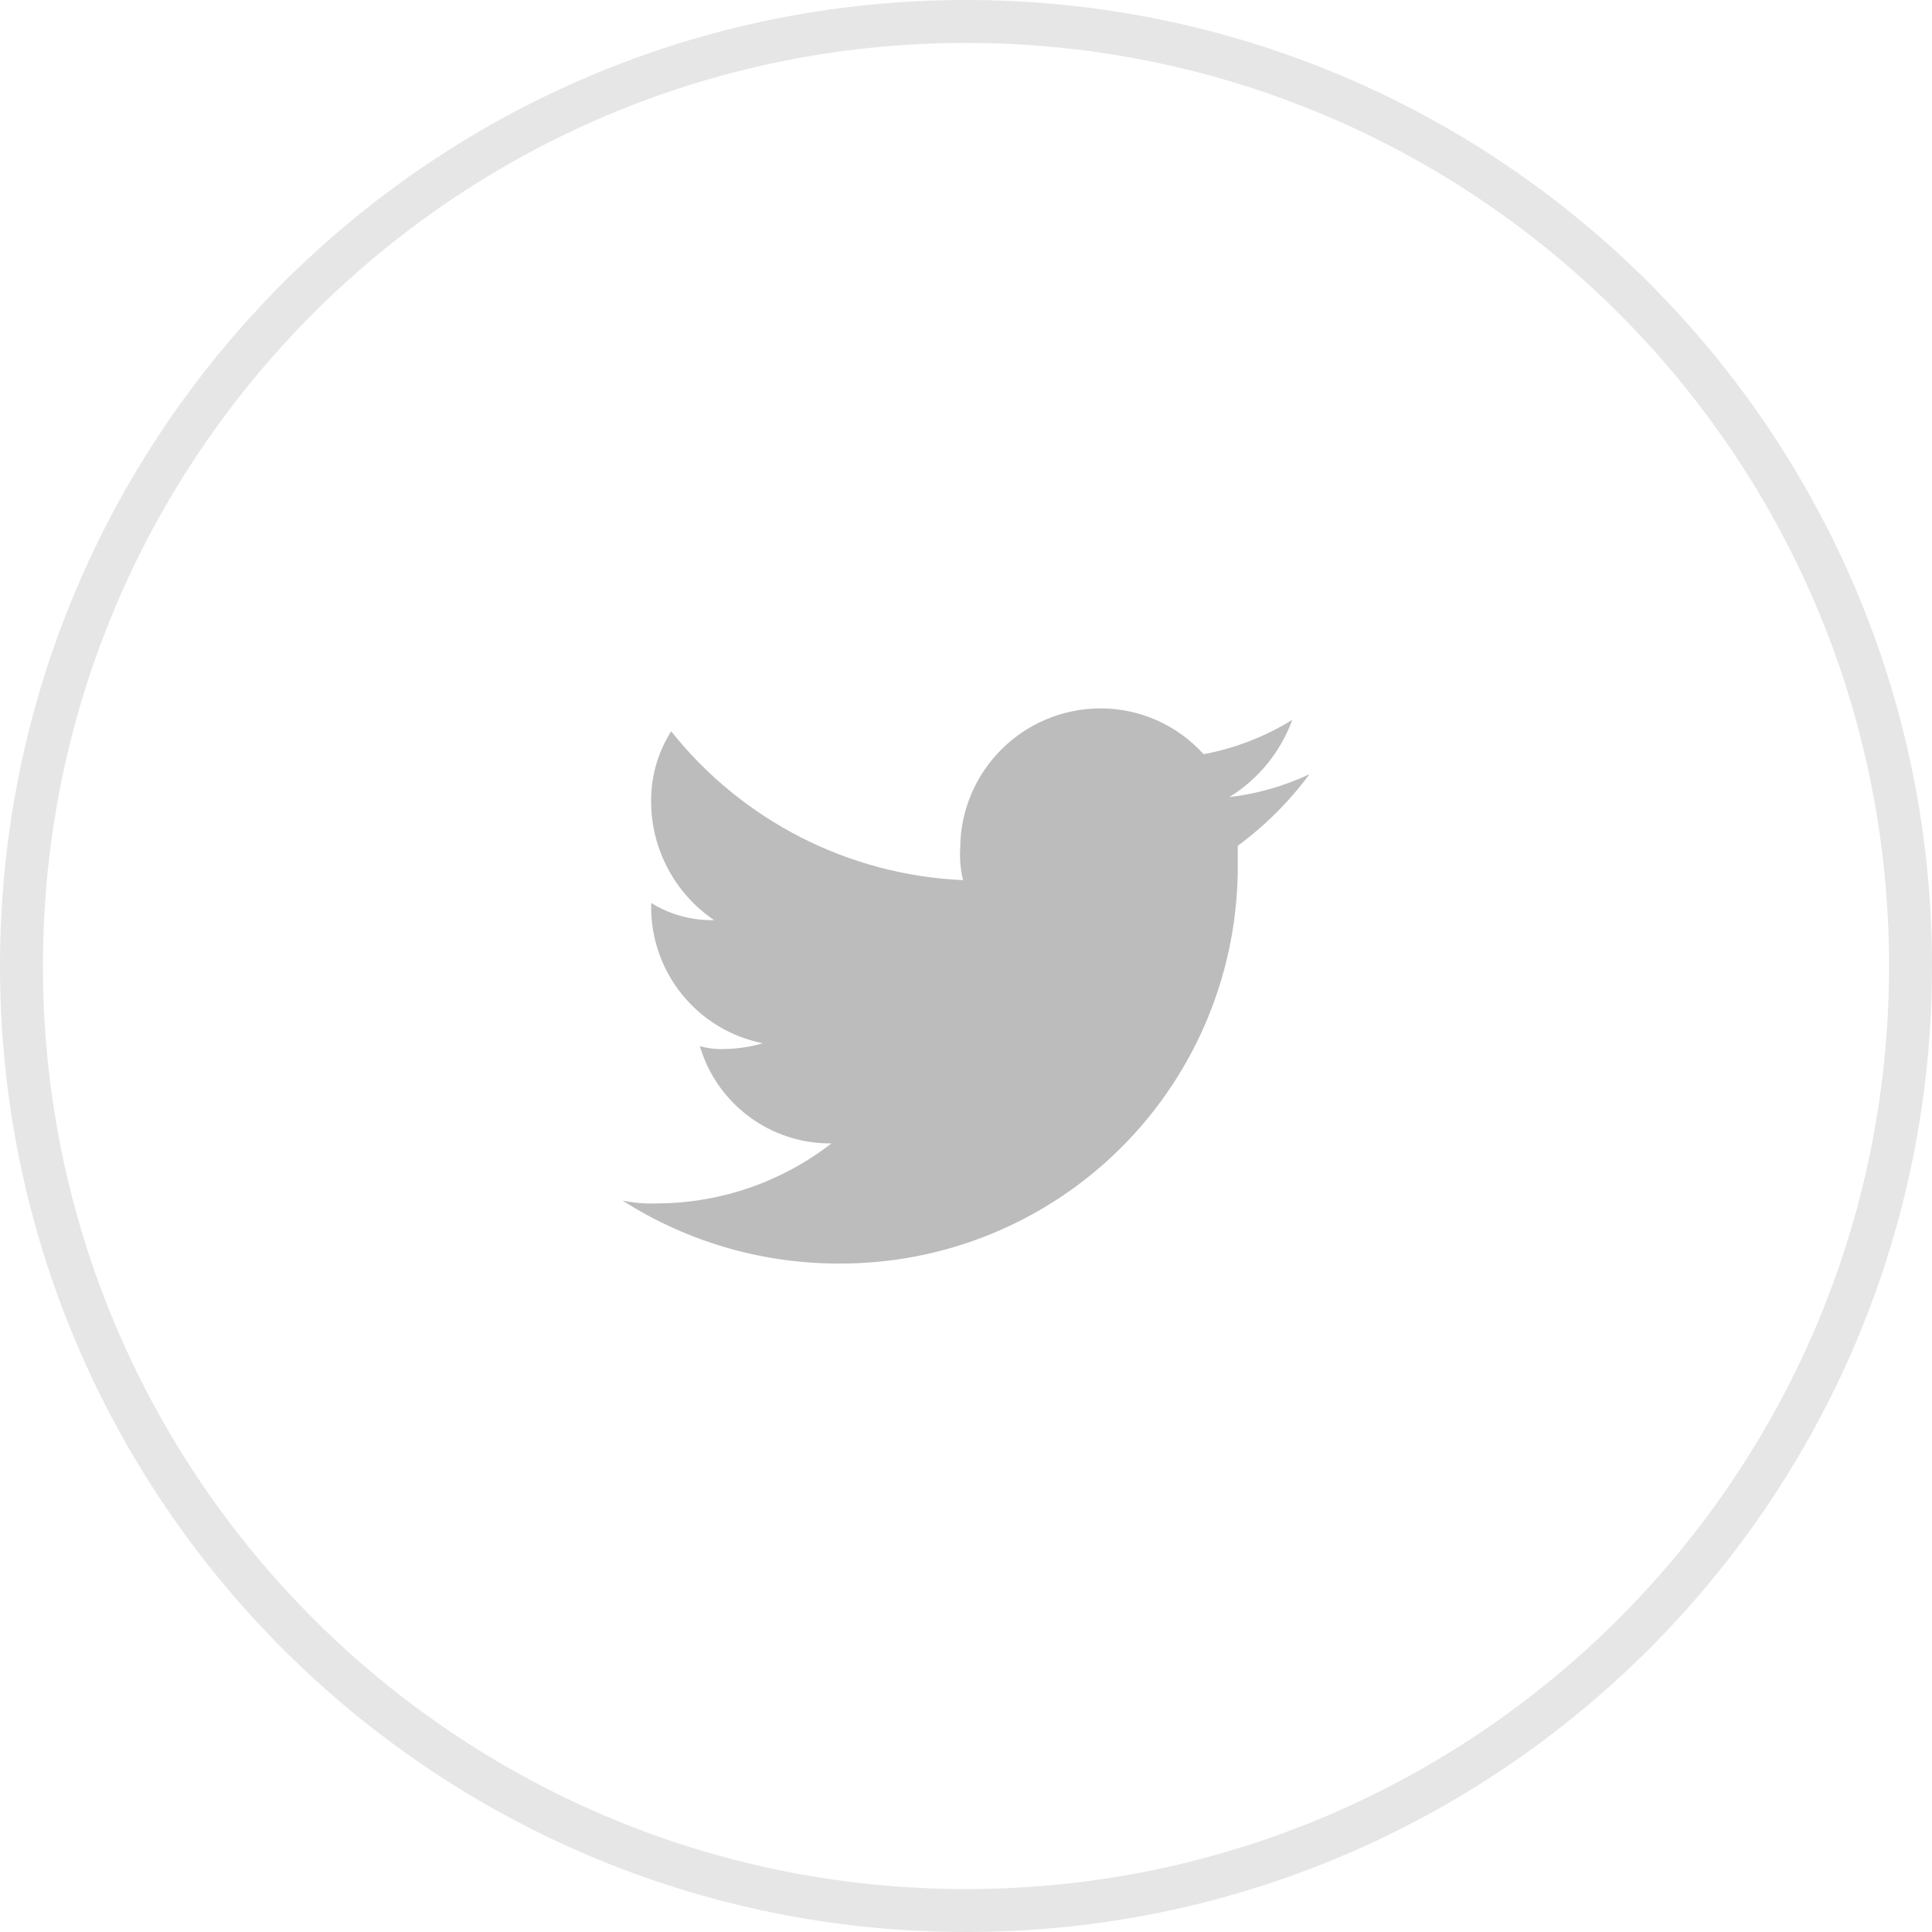
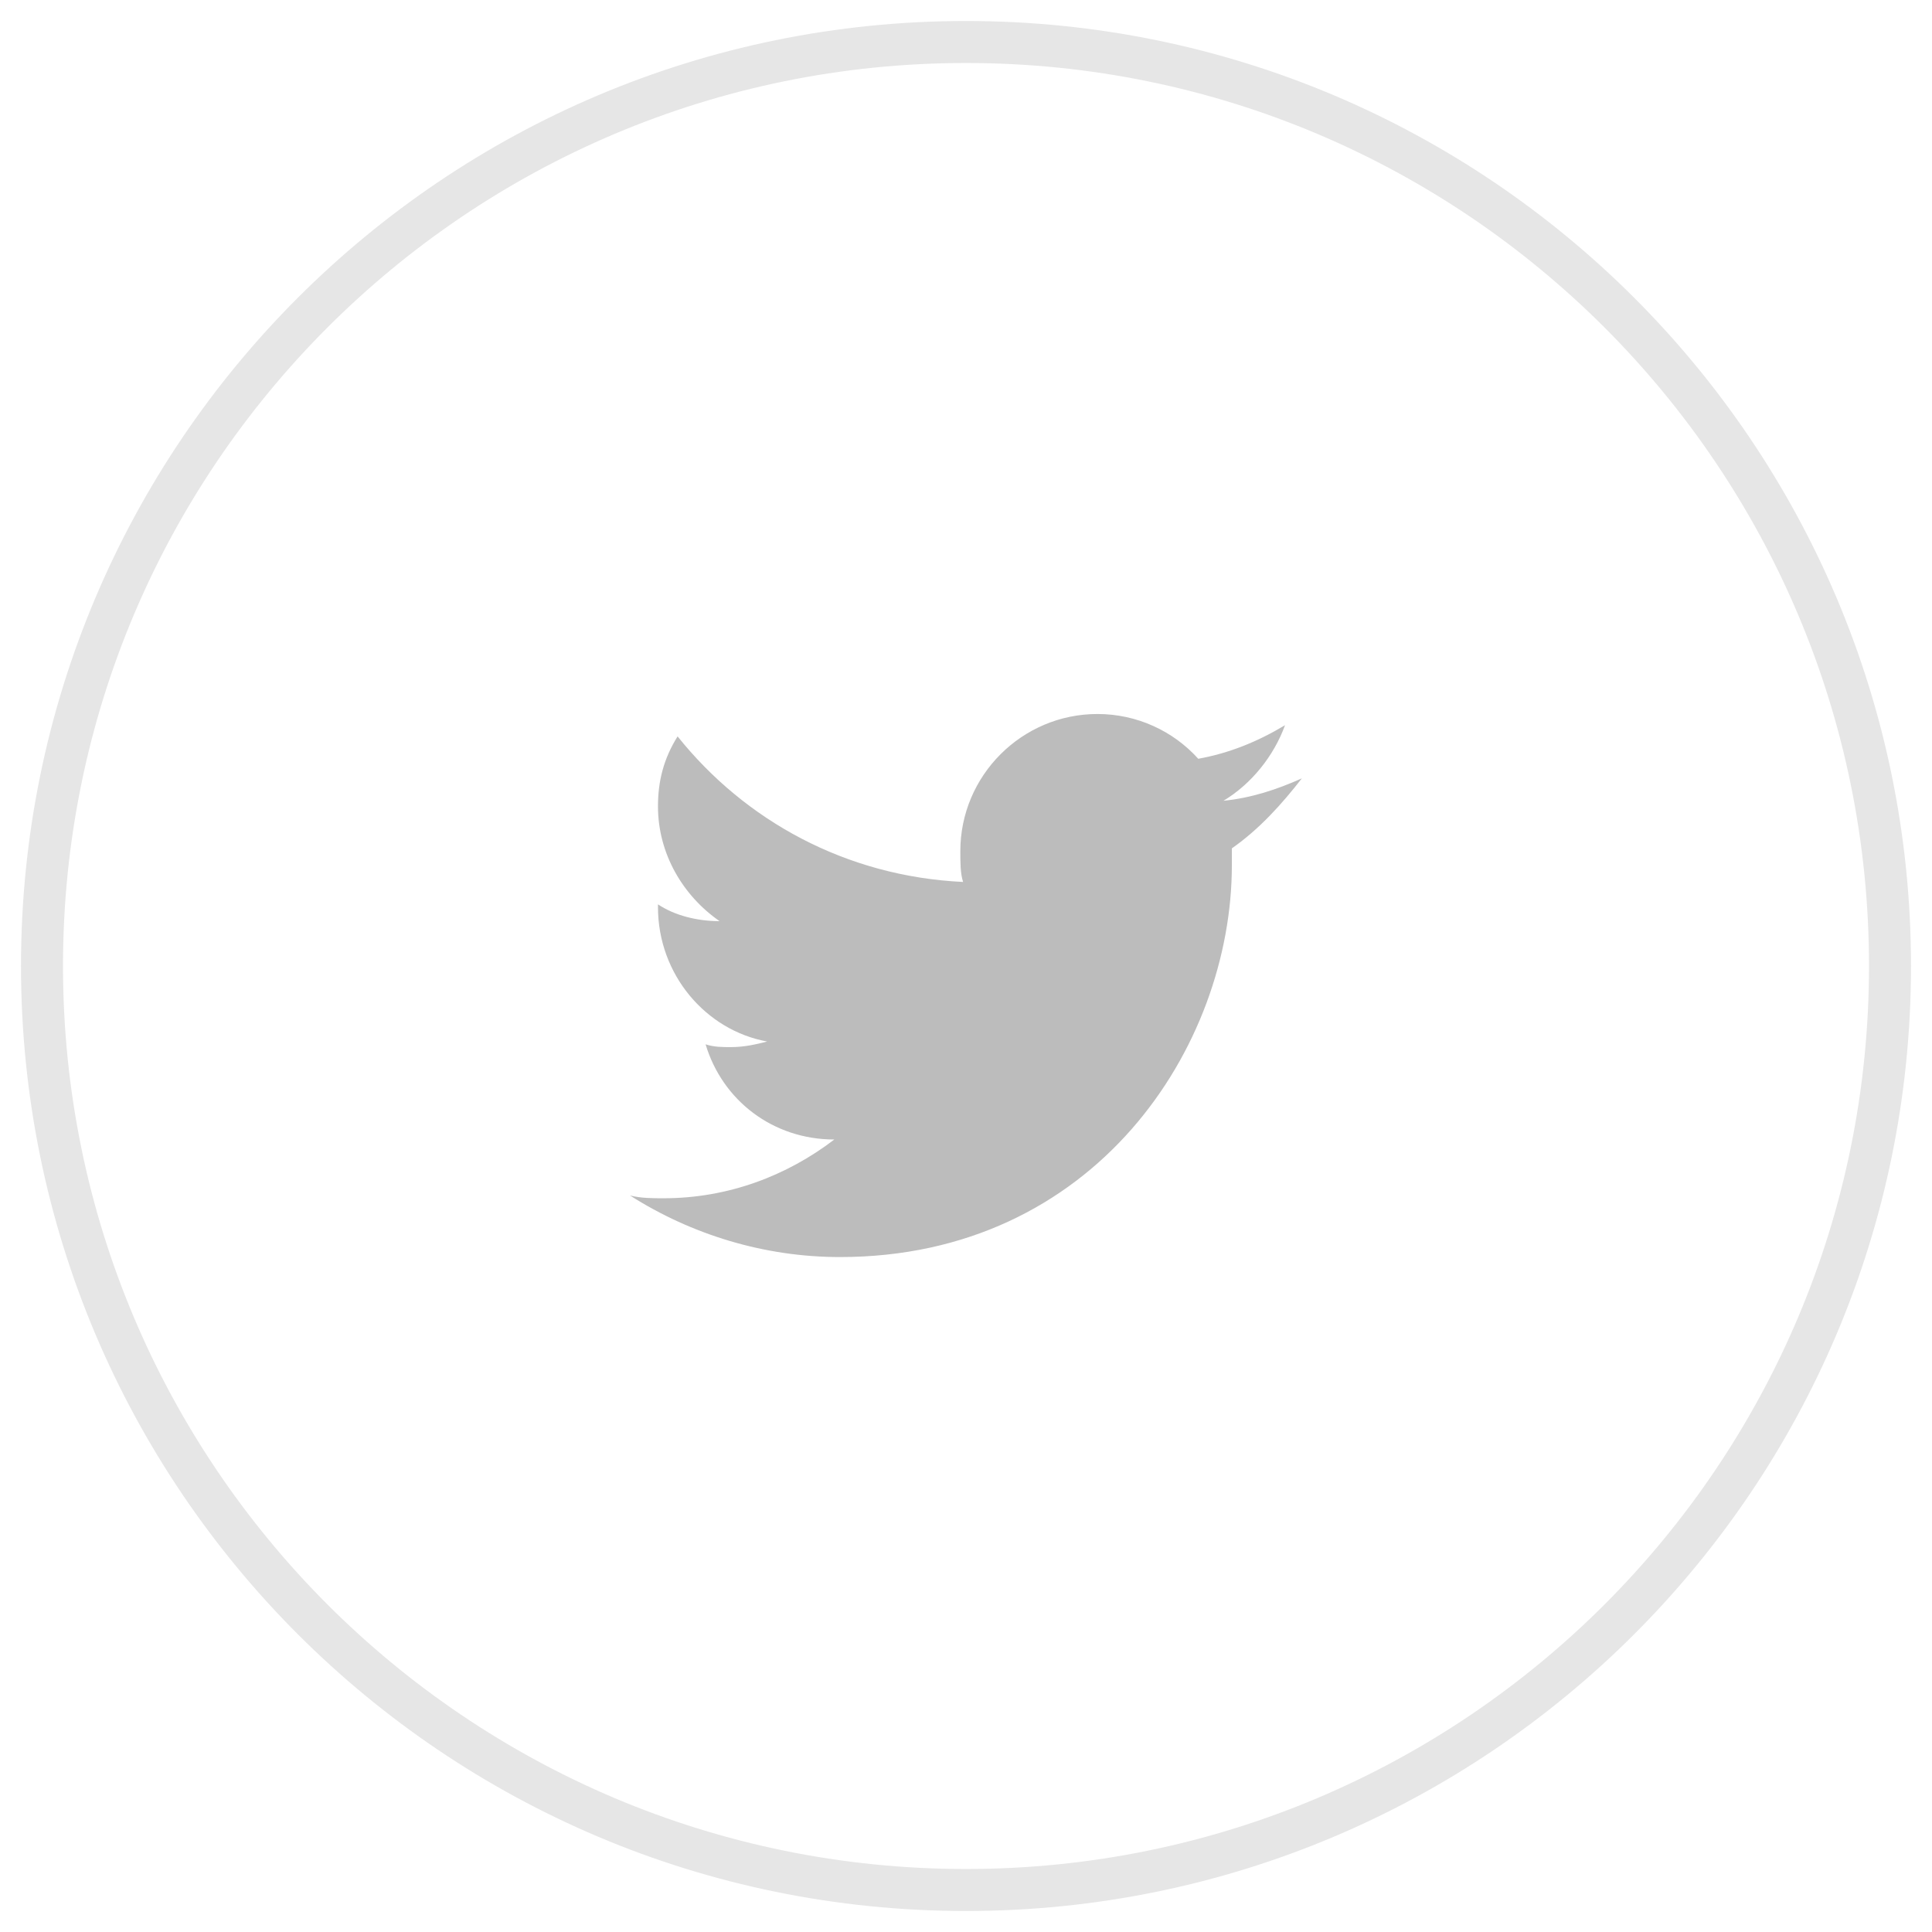
- <svg xmlns="http://www.w3.org/2000/svg" width="45" height="45" viewBox="0 0 45 45">
-   <defs>
-     <style>.a{fill:none;stroke:#e6e6e6;stroke-miterlimit:10;}.b{fill:#bcbcbc;}</style>
-   </defs>
-   <g transform="translate(0.5 0.5)">
-     <circle class="a" cx="22" cy="22" r="22" />
-     <path class="b" d="M16,1.533a6,6,0,0,1-1.866.533A3.548,3.548,0,0,0,15.6.267a6.051,6.051,0,0,1-2.066.8A3.226,3.226,0,0,0,11.13,0,3.271,3.271,0,0,0,7.865,3.266,2.5,2.5,0,0,0,7.931,4,9.2,9.2,0,0,1,1.133.533,3.008,3.008,0,0,0,.666,2.2,3.346,3.346,0,0,0,2.133,4.932a2.687,2.687,0,0,1-1.466-.4V4.6a3.233,3.233,0,0,0,2.6,3.2,3.377,3.377,0,0,1-.866.133,1.845,1.845,0,0,1-.6-.067,3.16,3.16,0,0,0,3.066,2.266A6.667,6.667,0,0,1,.8,11.53a3.245,3.245,0,0,1-.8-.067A9.33,9.33,0,0,0,5,12.93,9.247,9.247,0,0,0,14.33,3.6V3.2A7.9,7.9,0,0,0,16,1.533" transform="translate(14 16)" />
+ <svg xmlns="http://www.w3.org/2000/svg" width="46px" height="46px" viewBox="0 0 46 46" version="1.1">
+   <defs />
+   <g id="Symbols" stroke="none" stroke-width="1" fill="none" fill-rule="evenodd">
+     <g id="footer" transform="translate(-72, -366)">
+       <g id="twitter" transform="translate(73, 367)">
+         <circle id="Oval-4-Copy" stroke="#E6E6E6" cx="22" cy="22" r="22" />
+         <path d="M29.996,17.533 C29.396,17.8 28.796,17.999 28.13,18.066 C28.796,17.666 29.329,17 29.596,16.267 C28.929,16.666 28.263,16.933 27.53,17.066 C26.93,16.4 26.064,16 25.13,16 C23.331,16 21.865,17.466 21.865,19.266 C21.865,19.532 21.865,19.799 21.931,19.999 C19.132,19.866 16.733,18.533 15.133,16.533 C14.8,17.066 14.666,17.6 14.666,18.199 C14.666,19.332 15.266,20.332 16.133,20.932 C15.6,20.932 15.066,20.799 14.666,20.532 L14.666,20.599 C14.666,22.198 15.8,23.531 17.266,23.798 C16.999,23.865 16.733,23.931 16.399,23.931 C16.199,23.931 15.999,23.931 15.8,23.865 C16.199,25.198 17.399,26.131 18.865,26.131 C17.732,26.997 16.333,27.53 14.8,27.53 C14.533,27.53 14.267,27.53 14,27.464 C15.466,28.397 17.199,28.93 18.999,28.93 C25.064,28.93 28.33,23.931 28.33,19.599 L28.33,19.199 C28.996,18.733 29.529,18.133 29.996,17.533" id="Fill-82" fill="#BCBCBC" />
+       </g>
+     </g>
  </g>
</svg>
